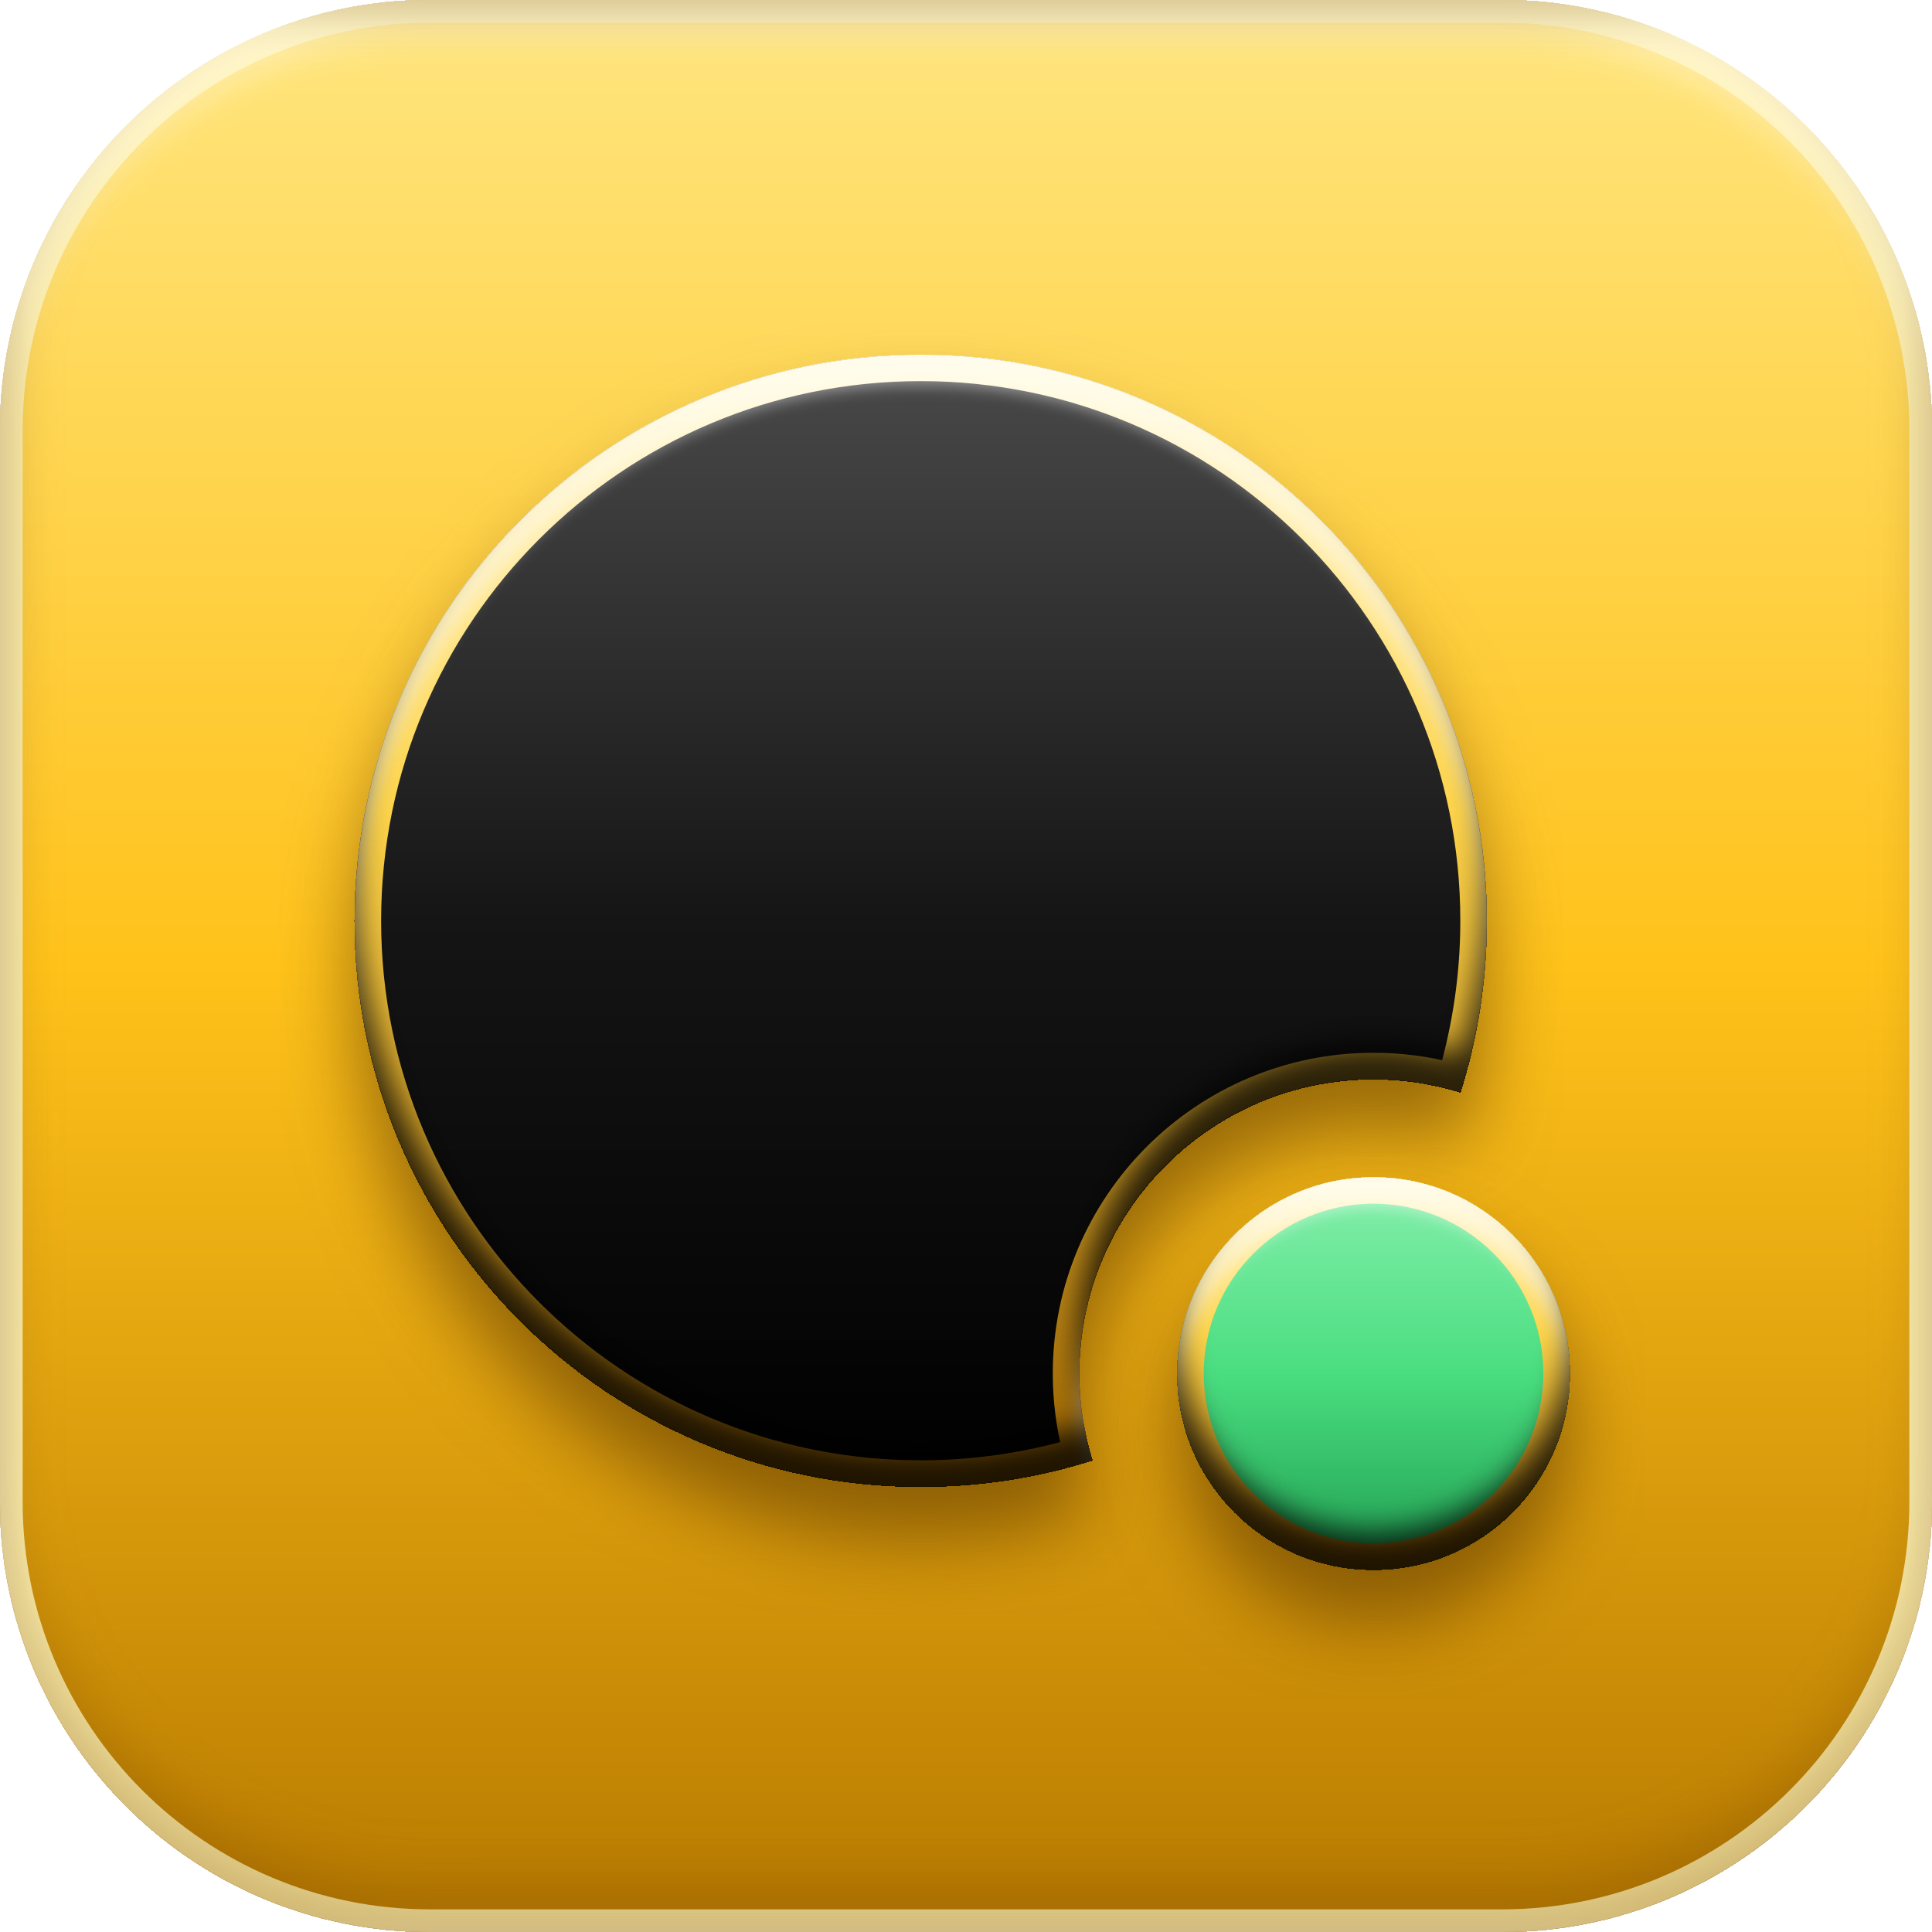
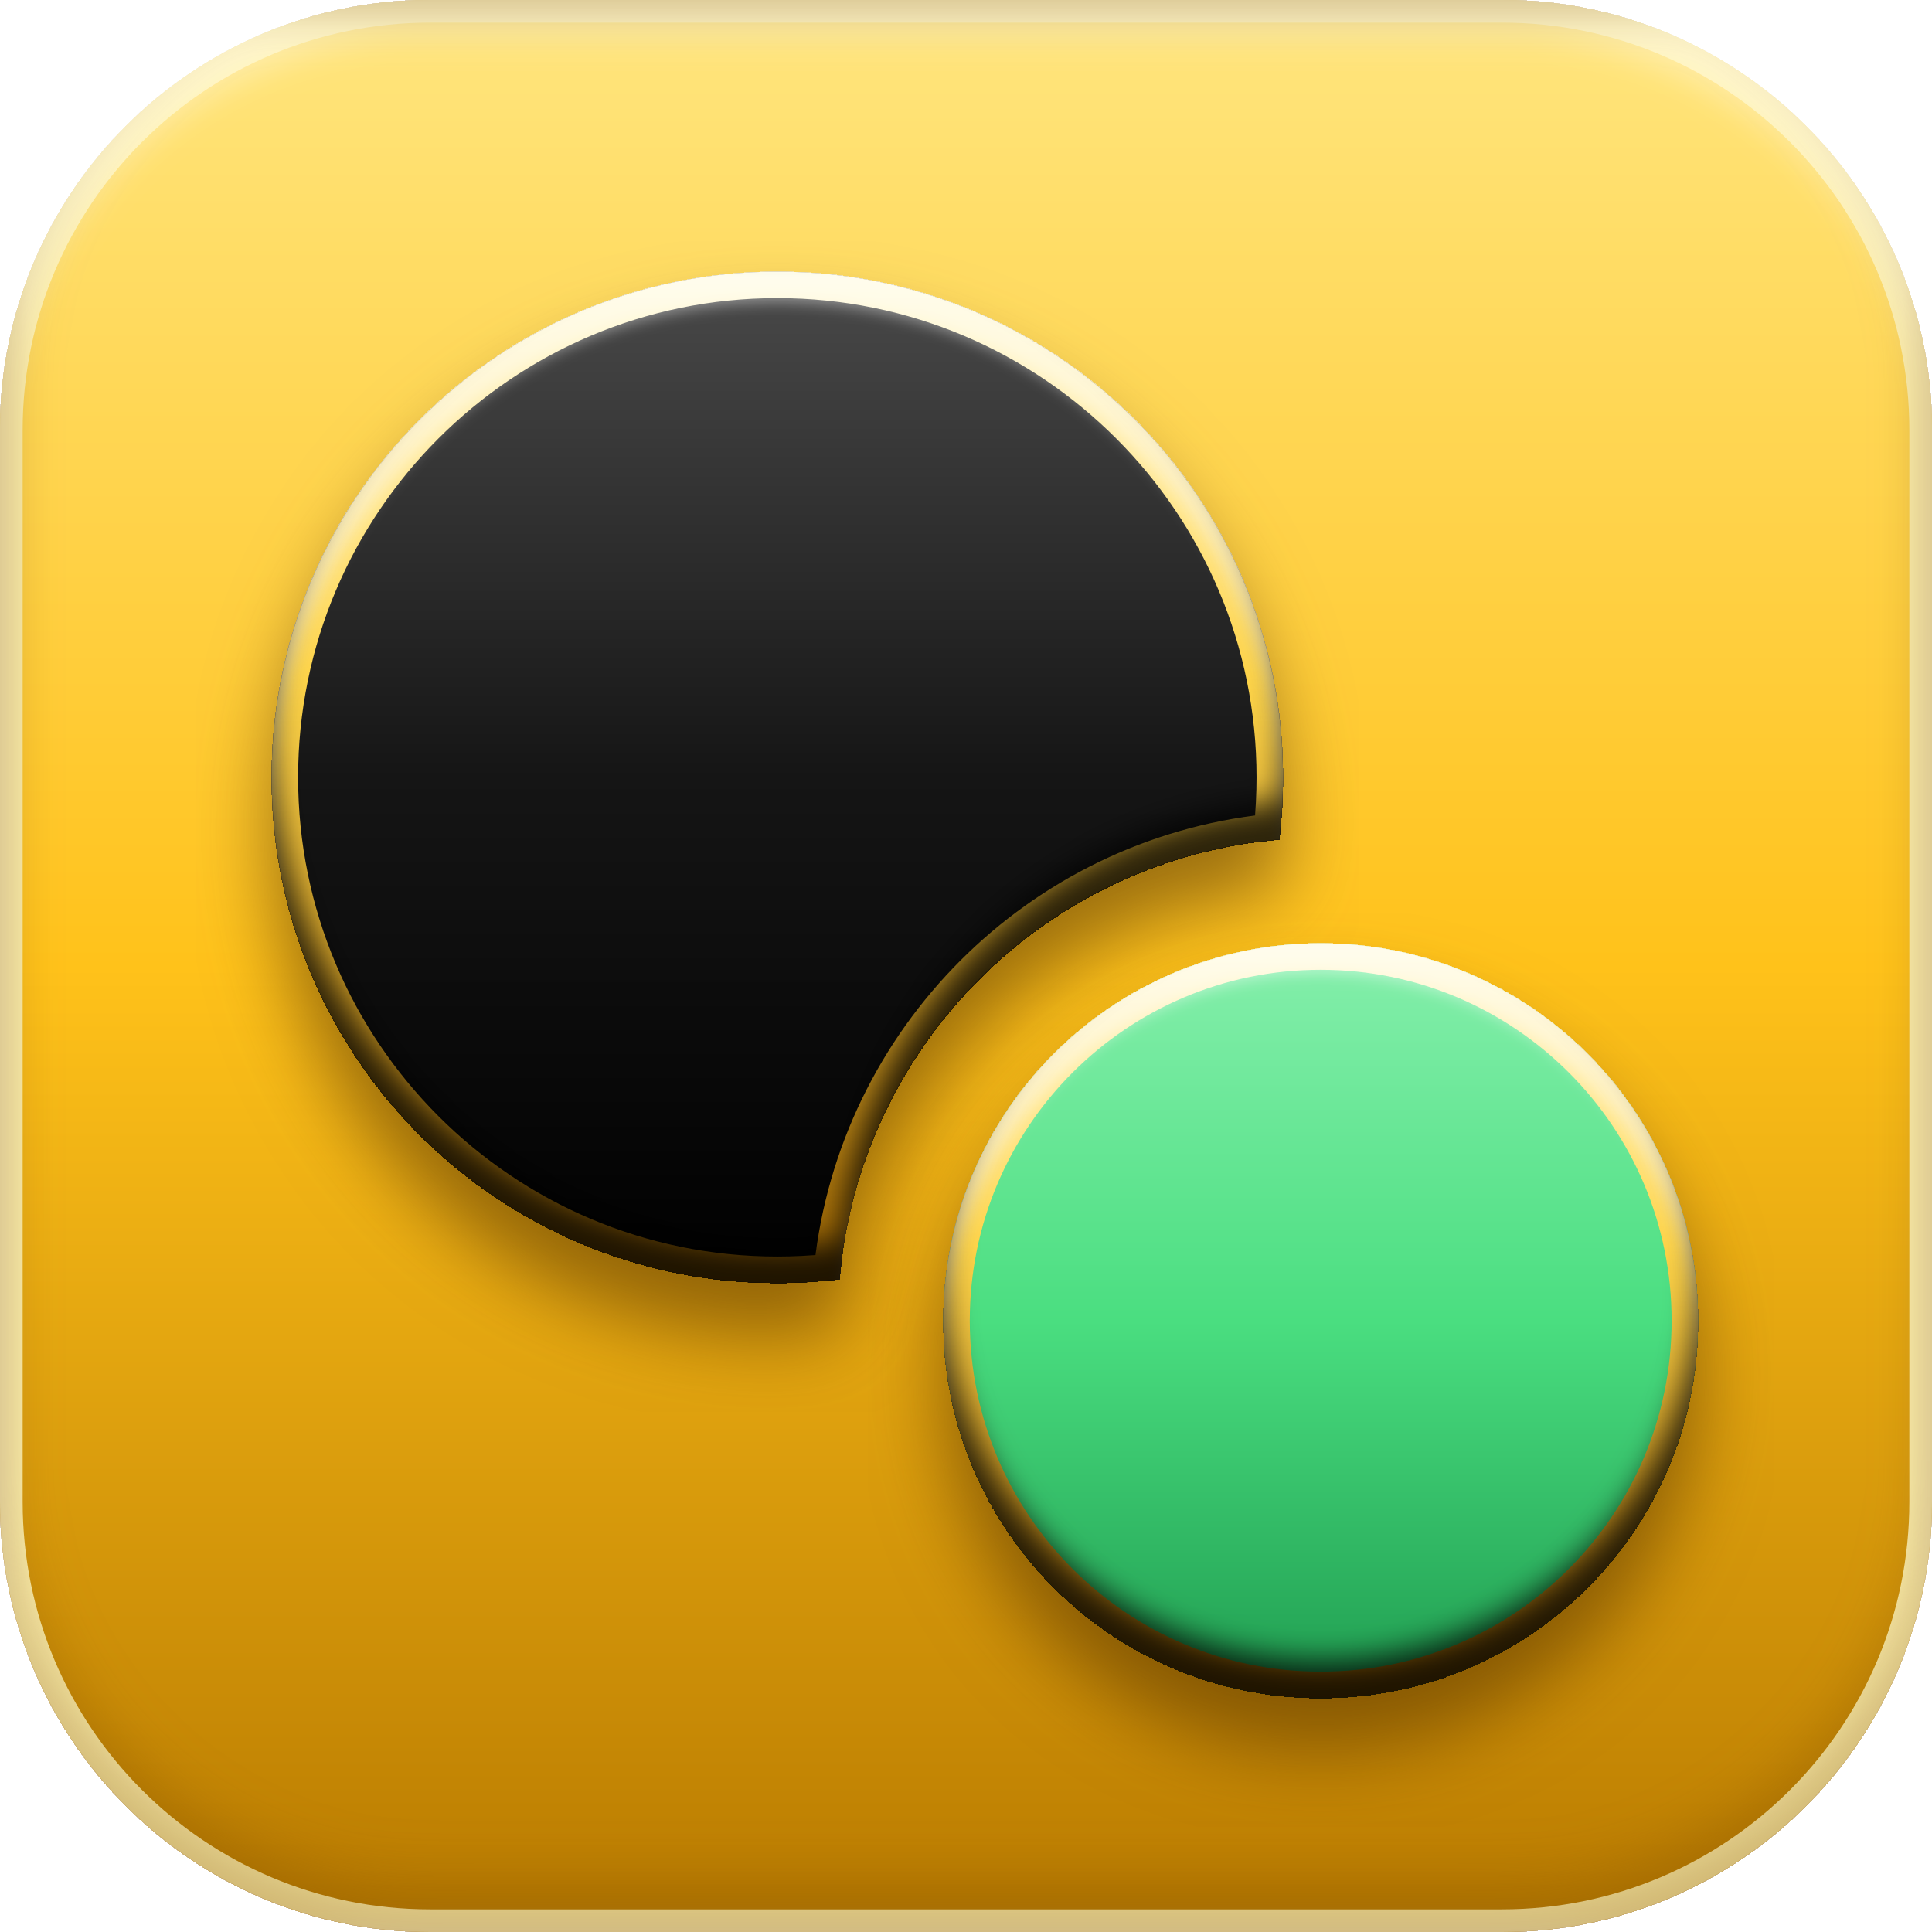
<svg xmlns="http://www.w3.org/2000/svg" width="512" height="512" viewBox="0 0 512 512" fill="none">
  <g id="Quack Presence Â· Bandeja">
    <g id="Estados">
      <g id="presence-tray-ok" filter="url(#filter0_ii_47_2)">
        <rect width="512" height="512" rx="114" fill="url(#paint0_linear_47_2)" />
        <rect x="3" y="3" width="506" height="506" rx="111" stroke="#FFF2B0" stroke-width="6" />
        <g id="SÃ­mbolo" filter="url(#filter1_dii_47_2)">
-           <path d="M244 94C326.843 94 394 161.157 394 244C394 259.842 391.541 275.109 386.989 289.444C379.722 287.206 372.002 286 364 286C320.922 286 286 320.922 286 364C286 372.002 287.206 379.722 289.444 386.989C275.109 391.541 259.842 394 244 394C161.157 394 94 326.843 94 244C94 161.157 161.157 94 244 94Z" fill="url(#paint1_linear_47_2)" />
-           <path d="M244 97.5C324.91 97.5 390.5 163.09 390.5 244C390.5 258.288 388.451 272.092 384.64 285.141C378.045 283.419 371.127 282.5 364 282.5C318.989 282.5 282.5 318.989 282.5 364C282.5 371.127 283.419 378.045 285.141 384.64C272.092 388.451 258.288 390.5 244 390.5C163.09 390.5 97.5 324.91 97.5 244C97.5 163.09 163.09 97.5 244 97.5Z" stroke="url(#paint2_linear_47_2)" stroke-width="7" />
+           <path d="M206 72C280.006 72 340 131.994 340 206C340 211.575 339.656 217.071 338.995 222.468C277.082 227.74 227.74 277.082 222.468 338.995C217.071 339.656 211.575 340 206 340C131.994 340 72 280.006 72 206C72 131.994 131.994 72 206 72Z" fill="url(#paint1_linear_47_2)" />
+           <path d="M206 75.5C278.073 75.5 336.5 133.927 336.5 206C336.5 210.475 336.271 214.897 335.831 219.256C274.522 225.826 225.826 274.522 219.256 335.831C214.897 336.271 210.475 336.5 206 336.5C133.927 336.5 75.5 278.073 75.5 206C75.5 133.927 133.927 75.5 206 75.5Z" stroke="url(#paint2_linear_47_2)" stroke-width="7" />
        </g>
        <g id="SÃ­mbolo_2" filter="url(#filter2_dii_47_2)">
-           <path d="M416 364C416 392.719 392.719 416 364 416C335.281 416 312 392.719 312 364C312 335.281 335.281 312 364 312C392.719 312 416 335.281 416 364Z" fill="url(#paint3_linear_47_2)" />
-           <path d="M364 315.5C390.786 315.5 412.5 337.214 412.5 364C412.5 390.786 390.786 412.5 364 412.5C337.214 412.5 315.5 390.786 315.5 364C315.5 337.214 337.214 315.5 364 315.5Z" stroke="url(#paint4_linear_47_2)" stroke-width="7" />
+           <path d="M450 350C450 405.228 405.228 450 350 450C294.772 450 250 405.228 250 350C250 294.772 294.772 250 350 250C405.228 250 450 294.772 450 350Z" fill="url(#paint3_linear_47_2)" />
+           <path d="M350 253.5C403.295 253.5 446.5 296.705 446.5 350C446.5 403.295 403.295 446.5 350 446.5C296.705 446.5 253.5 403.295 253.5 350C253.5 296.705 296.705 253.5 350 253.5Z" stroke="url(#paint4_linear_47_2)" stroke-width="7" />
        </g>
      </g>
    </g>
  </g>
  <defs>
    <filter id="filter0_ii_47_2" x="0" y="-12" width="512" height="532" filterUnits="userSpaceOnUse" color-interpolation-filters="sRGB">
      <feFlood flood-opacity="0" result="BackgroundImageFix" />
      <feBlend mode="normal" in="SourceGraphic" in2="BackgroundImageFix" result="shape" />
      <feColorMatrix in="SourceAlpha" type="matrix" values="0 0 0 0 0 0 0 0 0 0 0 0 0 0 0 0 0 0 127 0" result="hardAlpha" />
      <feOffset dy="10" />
      <feGaussianBlur stdDeviation="4" />
      <feComposite in2="hardAlpha" operator="arithmetic" k2="-1" k3="1" />
      <feColorMatrix type="matrix" values="0 0 0 0 1 0 0 0 0 1 0 0 0 0 1 0 0 0 0.35 0" />
      <feBlend mode="normal" in2="shape" result="effect1_innerShadow_47_2" />
      <feColorMatrix in="SourceAlpha" type="matrix" values="0 0 0 0 0 0 0 0 0 0 0 0 0 0 0 0 0 0 127 0" result="hardAlpha" />
      <feOffset dy="-12" />
      <feGaussianBlur stdDeviation="8" />
      <feComposite in2="hardAlpha" operator="arithmetic" k2="-1" k3="1" />
      <feColorMatrix type="matrix" values="0 0 0 0 0.478 0 0 0 0 0.29 0 0 0 0 0 0 0 0 0.35 0" />
      <feBlend mode="normal" in2="effect1_innerShadow_47_2" result="effect2_innerShadow_47_2" />
    </filter>
-     <filter id="filter1_dii_47_2" x="74" y="86" width="340" height="342" filterUnits="userSpaceOnUse" color-interpolation-filters="sRGB">
+     <filter id="filter1_dii_47_2" x="52" y="64" width="308" height="310" filterUnits="userSpaceOnUse" color-interpolation-filters="sRGB">
      <feFlood flood-opacity="0" result="BackgroundImageFix" />
      <feColorMatrix in="SourceAlpha" type="matrix" values="0 0 0 0 0 0 0 0 0 0 0 0 0 0 0 0 0 0 127 0" result="hardAlpha" />
      <feOffset dy="14" />
      <feGaussianBlur stdDeviation="10" />
      <feColorMatrix type="matrix" values="0 0 0 0 0.353 0 0 0 0 0.212 0 0 0 0 0 0 0 0 0.6 0" />
      <feBlend mode="normal" in2="BackgroundImageFix" result="effect1_dropShadow_47_2" />
      <feBlend mode="normal" in="SourceGraphic" in2="effect1_dropShadow_47_2" result="shape" />
      <feColorMatrix in="SourceAlpha" type="matrix" values="0 0 0 0 0 0 0 0 0 0 0 0 0 0 0 0 0 0 127 0" result="hardAlpha" />
      <feOffset dy="8" />
      <feGaussianBlur stdDeviation="2" />
      <feComposite in2="hardAlpha" operator="arithmetic" k2="-1" k3="1" />
      <feColorMatrix type="matrix" values="0 0 0 0 1 0 0 0 0 1 0 0 0 0 1 0 0 0 0.45 0" />
      <feBlend mode="normal" in2="shape" result="effect2_innerShadow_47_2" />
      <feColorMatrix in="SourceAlpha" type="matrix" values="0 0 0 0 0 0 0 0 0 0 0 0 0 0 0 0 0 0 127 0" result="hardAlpha" />
      <feOffset dy="-10" />
      <feGaussianBlur stdDeviation="4" />
      <feComposite in2="hardAlpha" operator="arithmetic" k2="-1" k3="1" />
      <feColorMatrix type="matrix" values="0 0 0 0 0 0 0 0 0 0 0 0 0 0 0 0 0 0 0.8 0" />
      <feBlend mode="normal" in2="effect2_innerShadow_47_2" result="effect3_innerShadow_47_2" />
    </filter>
-     <filter id="filter2_dii_47_2" x="292" y="304" width="144" height="146" filterUnits="userSpaceOnUse" color-interpolation-filters="sRGB">
+     <filter id="filter2_dii_47_2" x="230" y="242" width="240" height="242" filterUnits="userSpaceOnUse" color-interpolation-filters="sRGB">
      <feFlood flood-opacity="0" result="BackgroundImageFix" />
      <feColorMatrix in="SourceAlpha" type="matrix" values="0 0 0 0 0 0 0 0 0 0 0 0 0 0 0 0 0 0 127 0" result="hardAlpha" />
      <feOffset dy="14" />
      <feGaussianBlur stdDeviation="10" />
      <feColorMatrix type="matrix" values="0 0 0 0 0.353 0 0 0 0 0.212 0 0 0 0 0 0 0 0 0.6 0" />
      <feBlend mode="normal" in2="BackgroundImageFix" result="effect1_dropShadow_47_2" />
      <feBlend mode="normal" in="SourceGraphic" in2="effect1_dropShadow_47_2" result="shape" />
      <feColorMatrix in="SourceAlpha" type="matrix" values="0 0 0 0 0 0 0 0 0 0 0 0 0 0 0 0 0 0 127 0" result="hardAlpha" />
      <feOffset dy="8" />
      <feGaussianBlur stdDeviation="2" />
      <feComposite in2="hardAlpha" operator="arithmetic" k2="-1" k3="1" />
      <feColorMatrix type="matrix" values="0 0 0 0 1 0 0 0 0 1 0 0 0 0 1 0 0 0 0.45 0" />
      <feBlend mode="normal" in2="shape" result="effect2_innerShadow_47_2" />
      <feColorMatrix in="SourceAlpha" type="matrix" values="0 0 0 0 0 0 0 0 0 0 0 0 0 0 0 0 0 0 127 0" result="hardAlpha" />
      <feOffset dy="-10" />
      <feGaussianBlur stdDeviation="4" />
      <feComposite in2="hardAlpha" operator="arithmetic" k2="-1" k3="1" />
      <feColorMatrix type="matrix" values="0 0 0 0 0 0 0 0 0 0 0 0 0 0 0 0 0 0 0.8 0" />
      <feBlend mode="normal" in2="effect2_innerShadow_47_2" result="effect3_innerShadow_47_2" />
    </filter>
    <linearGradient id="paint0_linear_47_2" x1="256" y1="0" x2="256" y2="512" gradientUnits="userSpaceOnUse">
      <stop stop-color="#FFE680" />
      <stop offset="0.5" stop-color="#FFC21A" />
      <stop offset="1" stop-color="#B87A00" />
    </linearGradient>
-     <linearGradient id="paint1_linear_47_2" x1="244" y1="94" x2="244" y2="394" gradientUnits="userSpaceOnUse">
+     <linearGradient id="paint1_linear_47_2" x1="206" y1="72" x2="206" y2="340" gradientUnits="userSpaceOnUse">
      <stop stop-color="#4A4A4A" />
      <stop offset="0.5" stop-color="#151515" />
      <stop offset="1" />
    </linearGradient>
-     <linearGradient id="paint2_linear_47_2" x1="244" y1="94" x2="244" y2="394" gradientUnits="userSpaceOnUse">
+     <linearGradient id="paint2_linear_47_2" x1="206" y1="72" x2="206" y2="340" gradientUnits="userSpaceOnUse">
      <stop stop-color="#FFFBE0" />
      <stop offset="0.4" stop-color="#FFD54A" />
      <stop offset="1" stop-color="#9A6200" />
    </linearGradient>
-     <linearGradient id="paint3_linear_47_2" x1="364" y1="312" x2="364" y2="416" gradientUnits="userSpaceOnUse">
+     <linearGradient id="paint3_linear_47_2" x1="350" y1="250" x2="350" y2="450" gradientUnits="userSpaceOnUse">
      <stop stop-color="#86EFAC" />
      <stop offset="0.5" stop-color="#4ADE80" />
      <stop offset="1" stop-color="#1F9D50" />
    </linearGradient>
-     <linearGradient id="paint4_linear_47_2" x1="364" y1="312" x2="364" y2="416" gradientUnits="userSpaceOnUse">
+     <linearGradient id="paint4_linear_47_2" x1="350" y1="250" x2="350" y2="450" gradientUnits="userSpaceOnUse">
      <stop stop-color="#FFFBE0" />
      <stop offset="0.4" stop-color="#FFD54A" />
      <stop offset="1" stop-color="#9A6200" />
    </linearGradient>
  </defs>
</svg>
